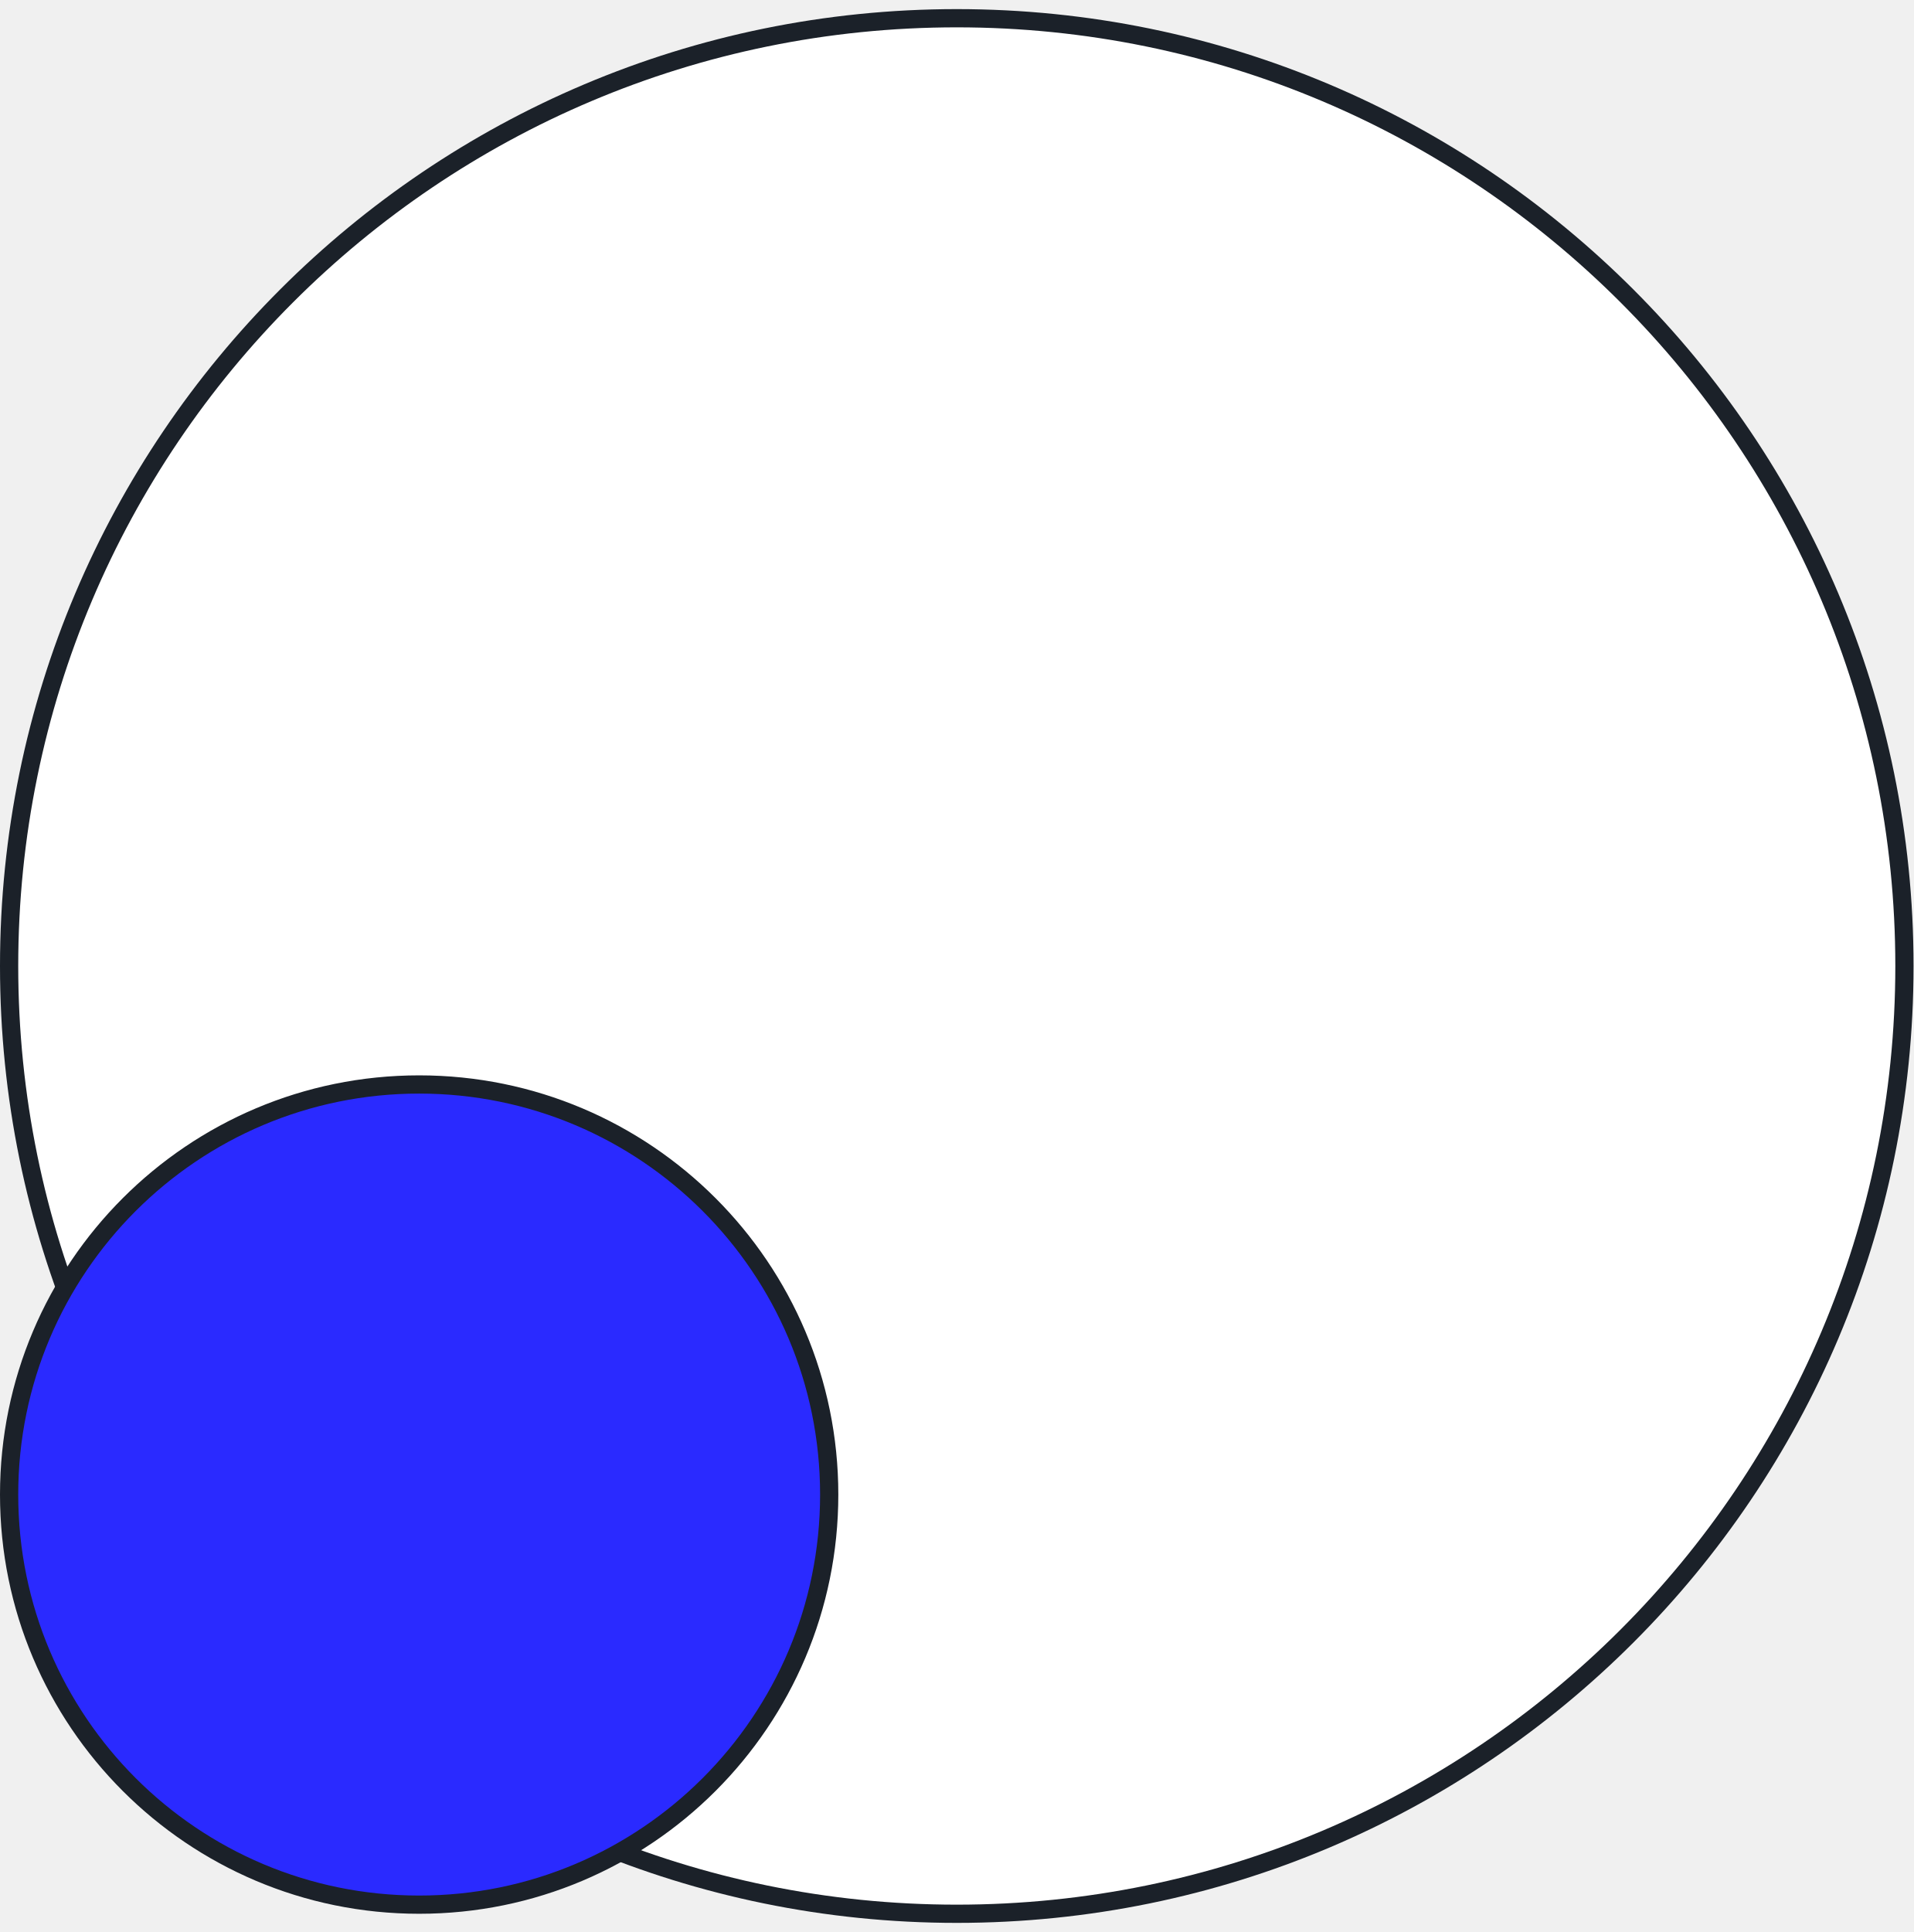
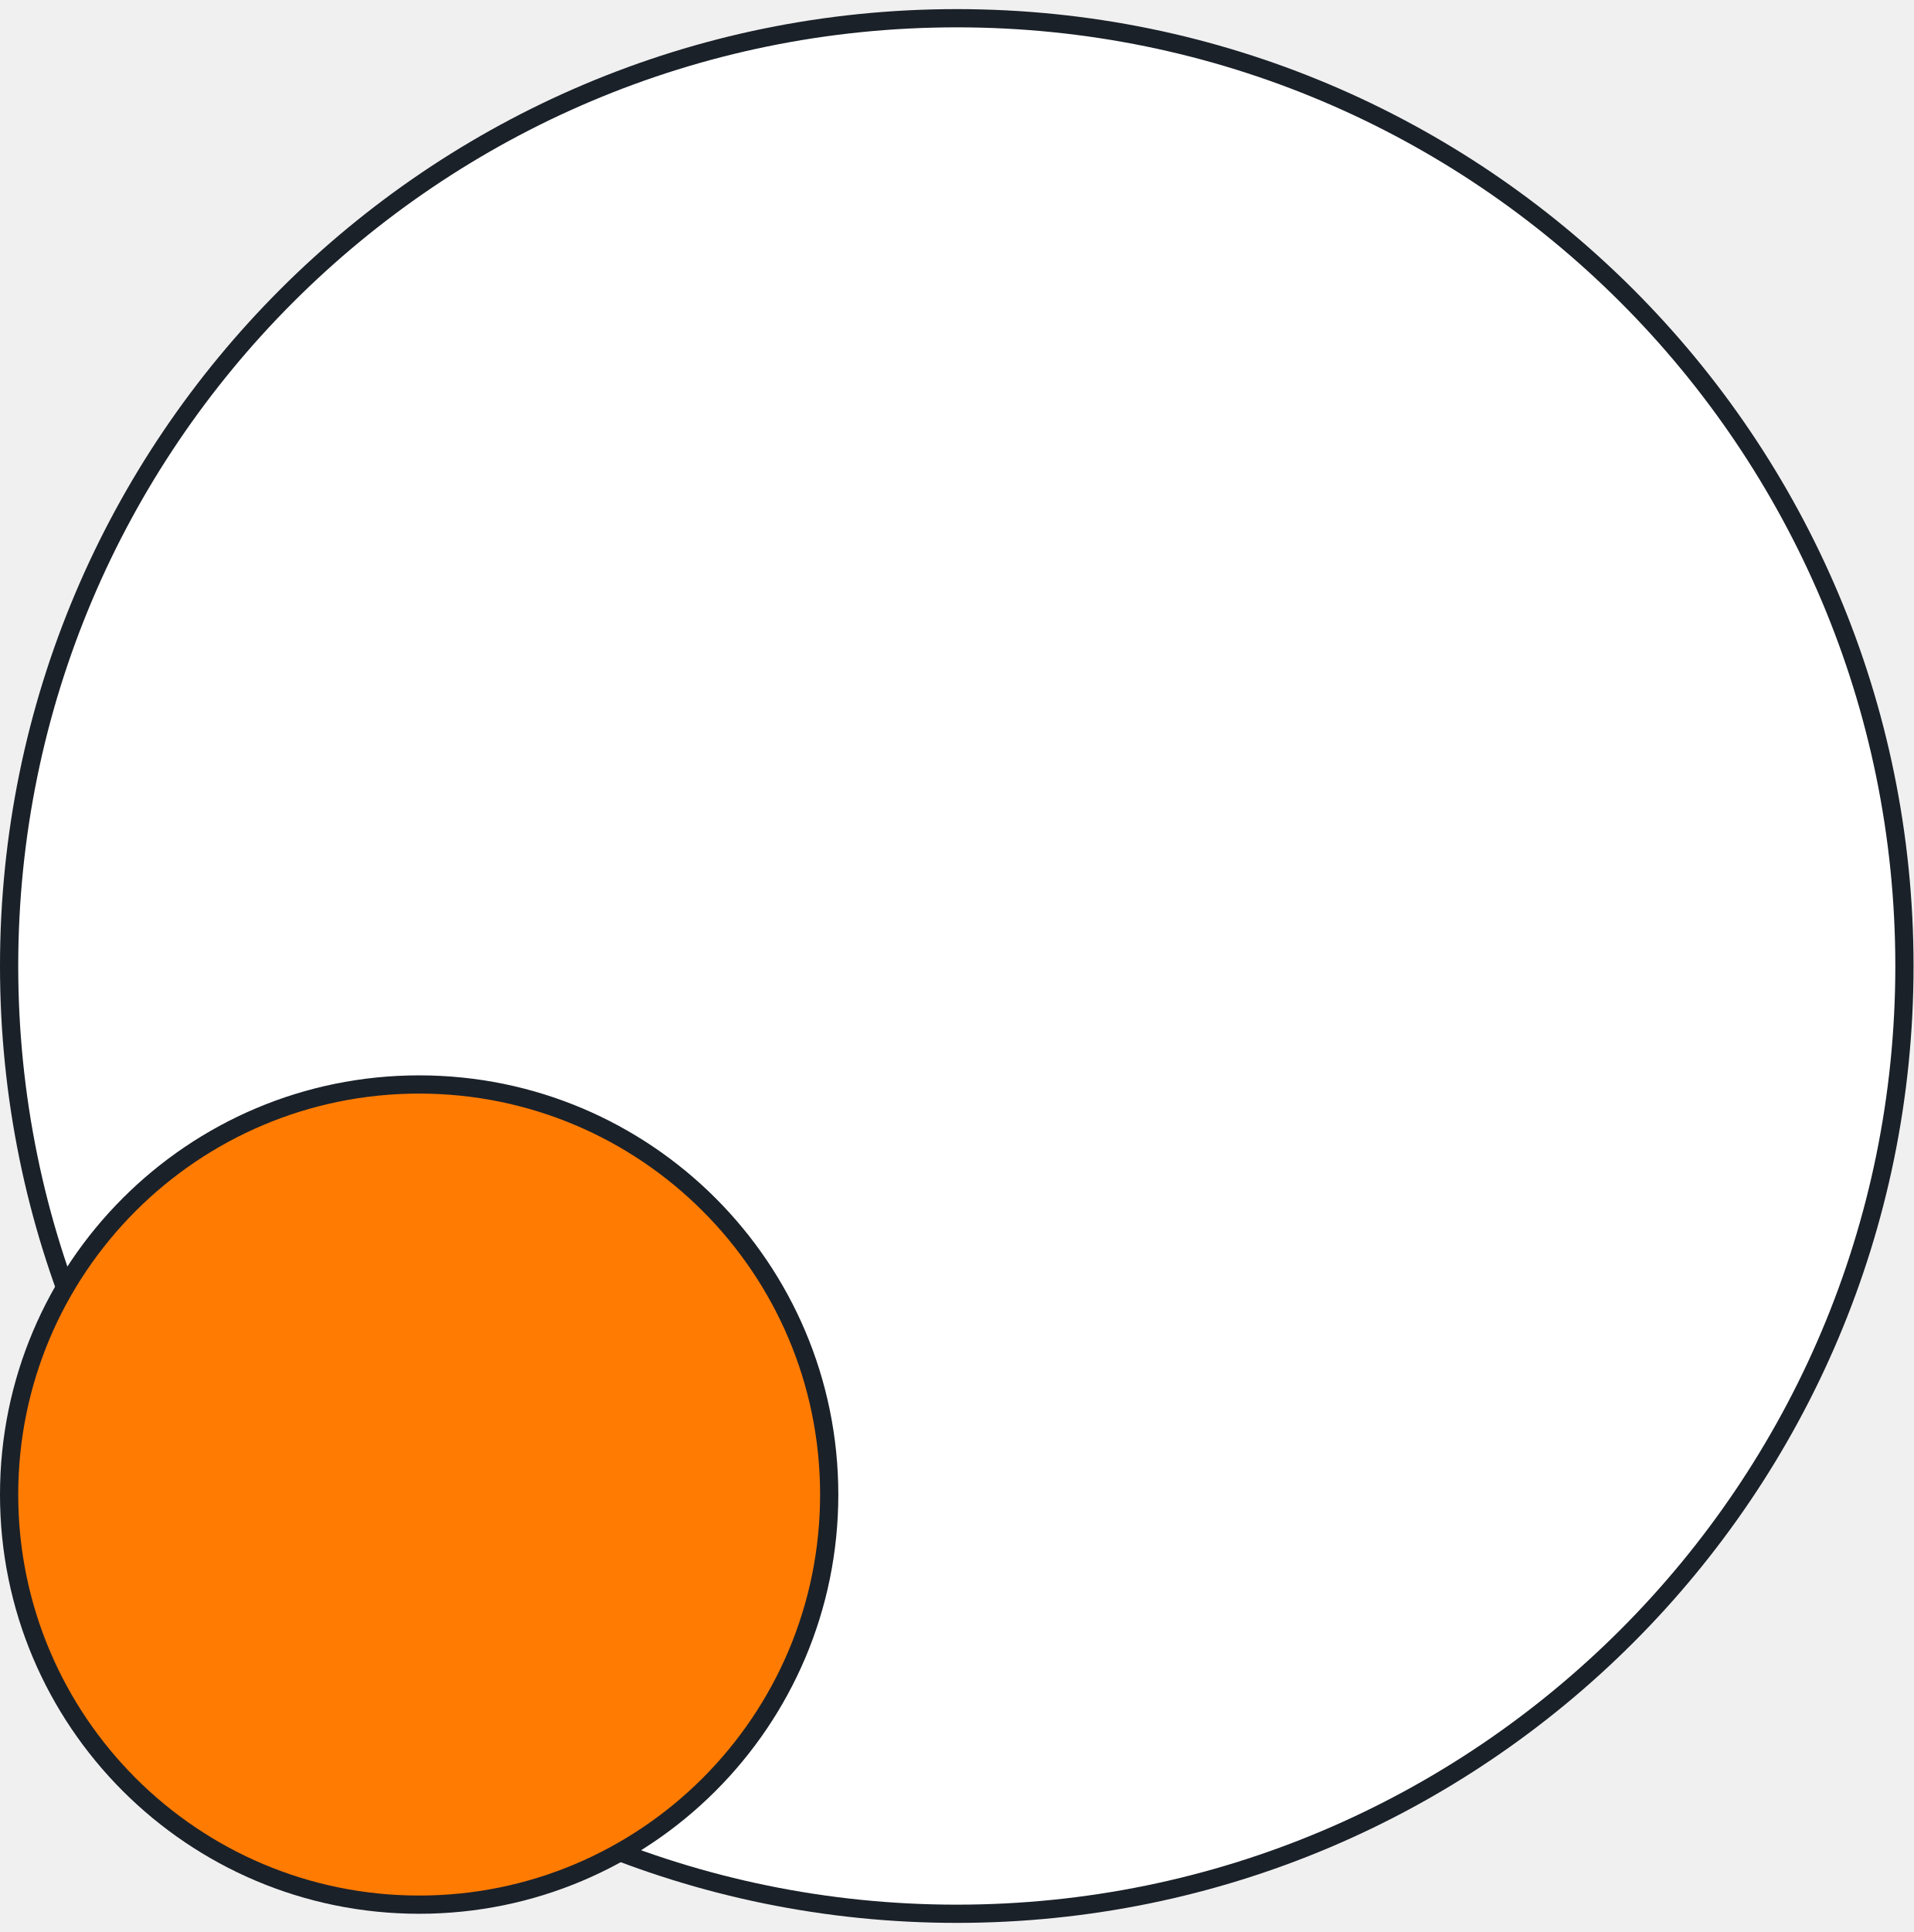
<svg xmlns="http://www.w3.org/2000/svg" width="105px" height="106px" viewBox="0 0 105 106" version="1.1">
  <g id="Page-1" stroke="none" stroke-width="1" fill="none" fill-rule="evenodd">
    <g id="05.Service-Single" transform="translate(-1788, -1157)" stroke="#1B2129">
      <g id="Service-description" transform="translate(-509, 754)">
        <g id="bg-shapes" transform="translate(0, 403.5)">
          <g id="Group" transform="translate(2297, 0)">
            <circle id="Oval" fill="#FFFFFF" cx="52.5" cy="52.5" r="52" />
-             <circle id="Oval" fill="#2A2AFF" cx="23" cy="81.5" r="22.5" />
+             <circle id="Oval" fill="#FF7B02" cx="23" cy="81.5" r="22.5" />
          </g>
        </g>
      </g>
    </g>
  </g>
</svg>
